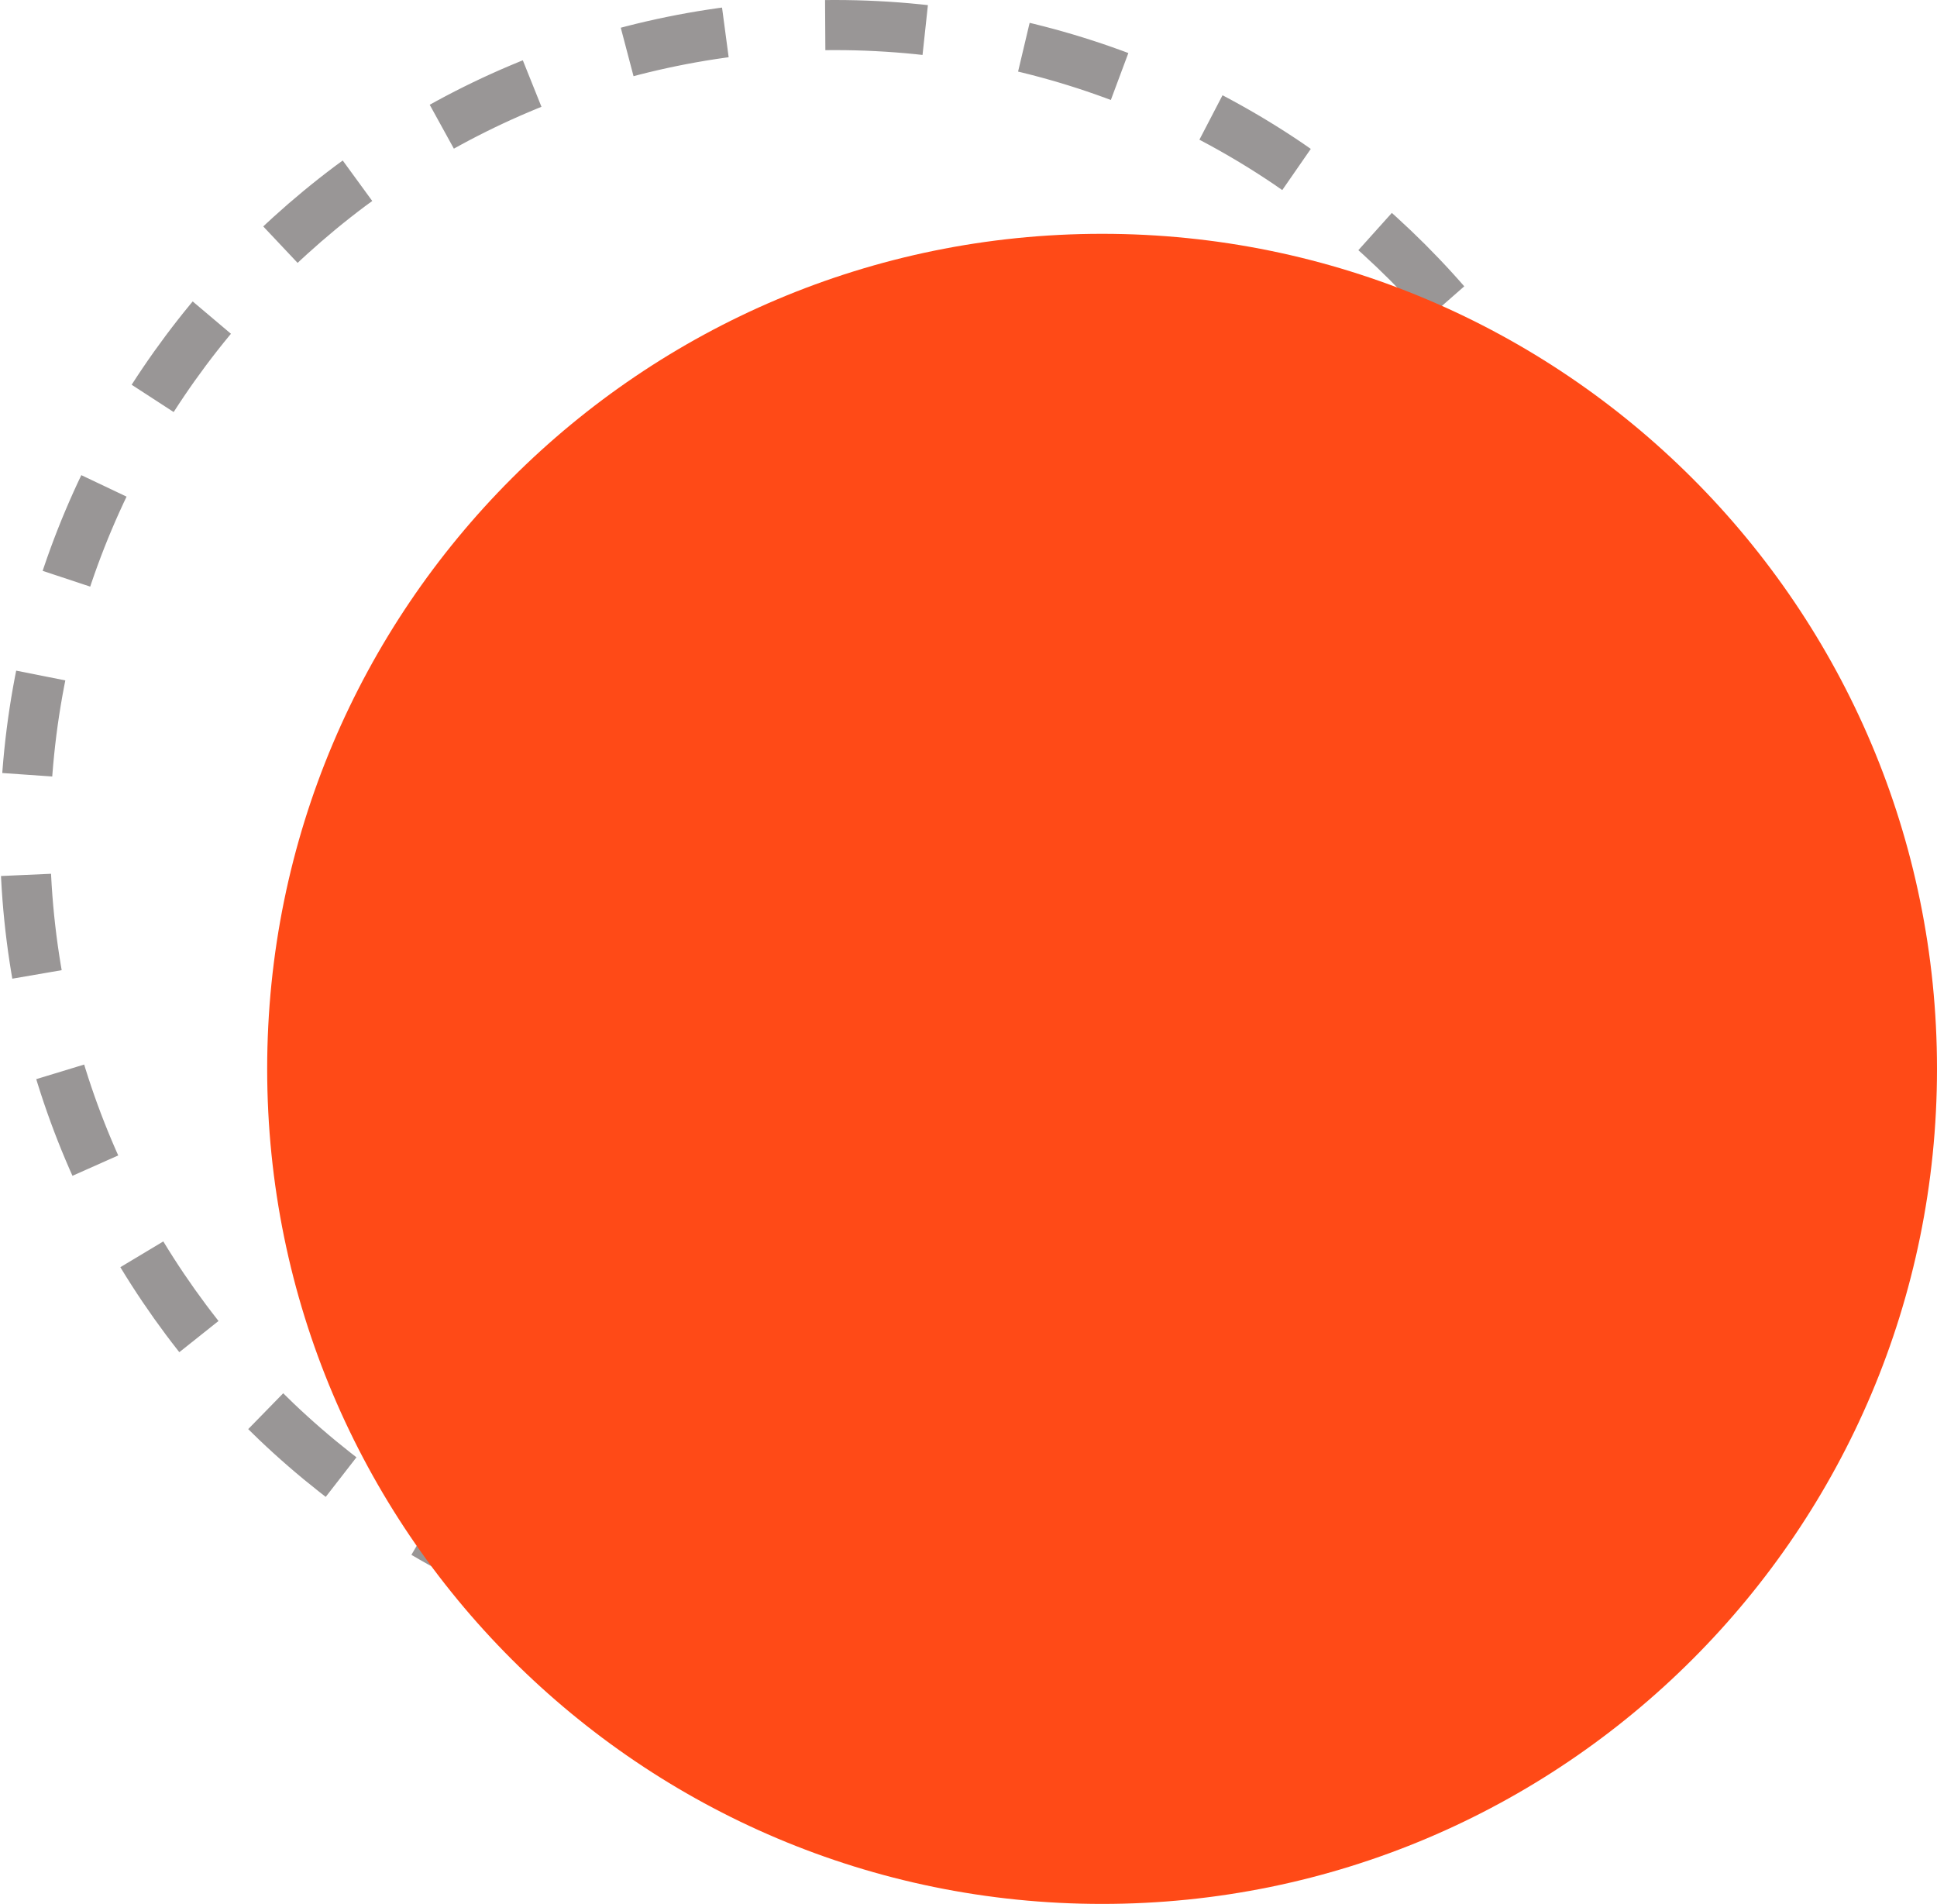
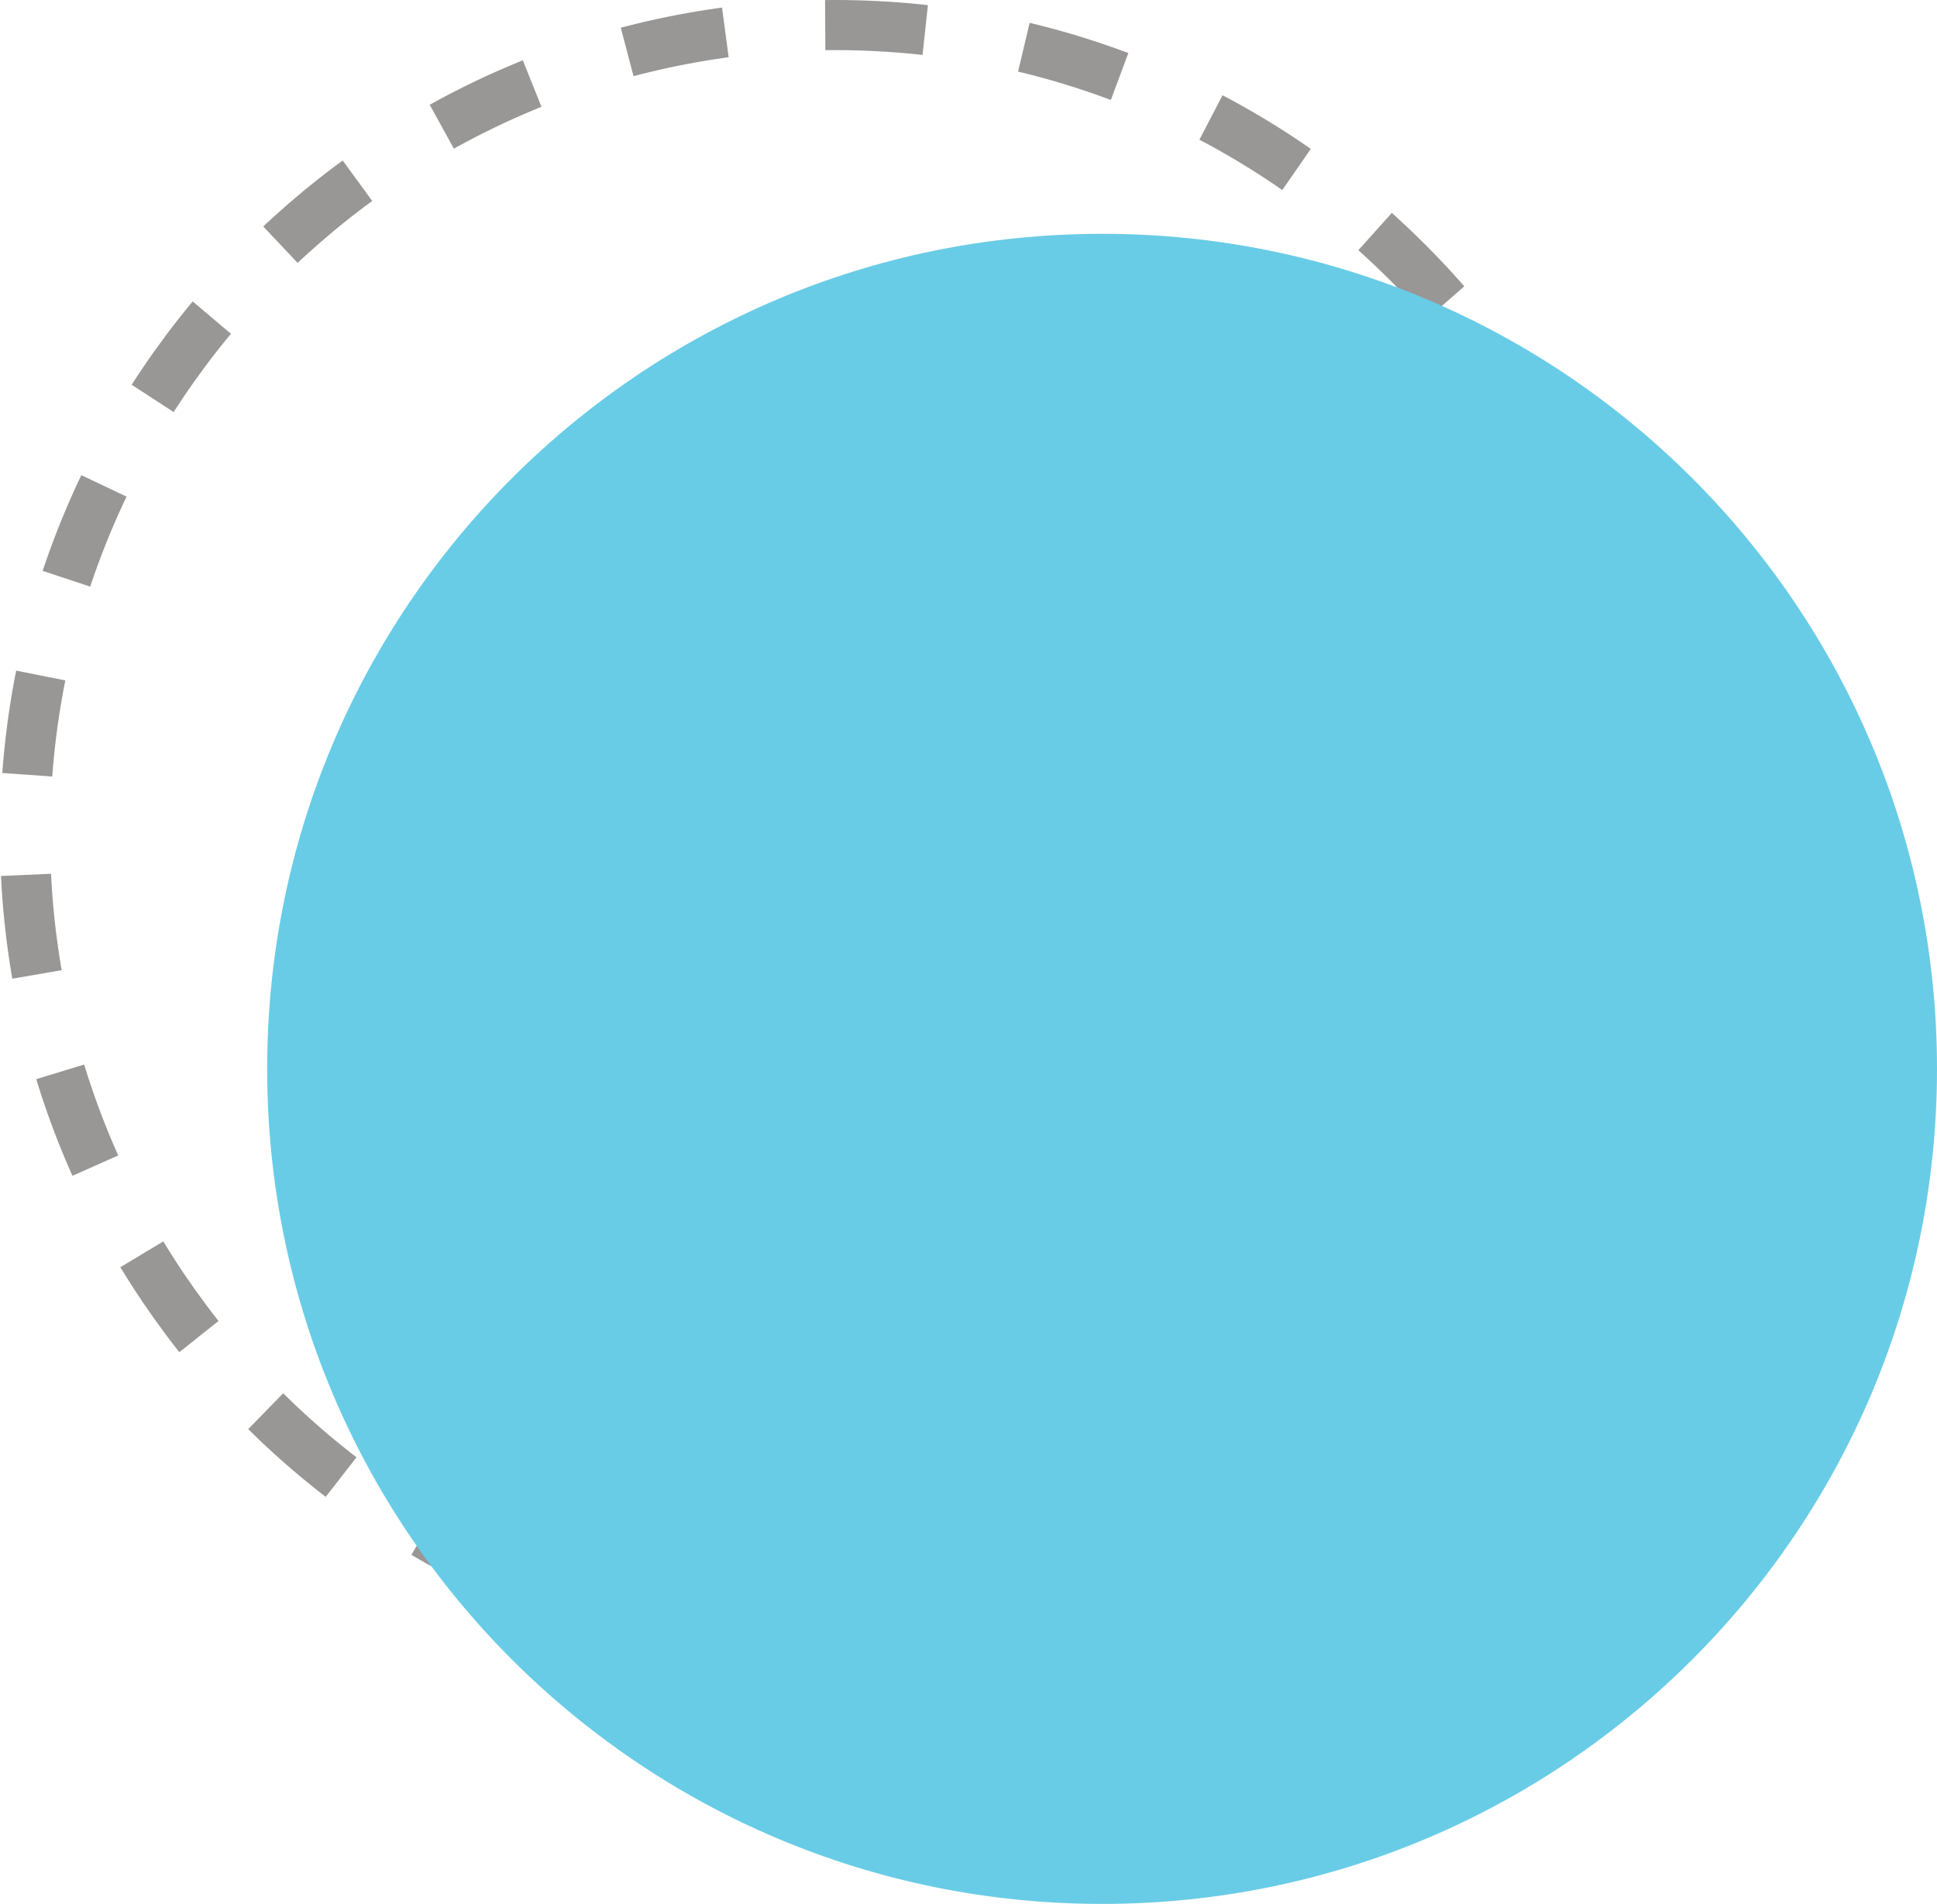
<svg xmlns="http://www.w3.org/2000/svg" width="58" height="57" viewBox="0 0 58 57" fill="none">
  <circle cx="25" cy="25" r="24.25" stroke="#999696" stroke-width="1.5" stroke-dasharray="3 3" />
-   <circle cx="33" cy="32" r="25" fill="#FF4A17" />
+   <circle cx="33" cy="32" r="25" fill="#69cce6" />
</svg>
